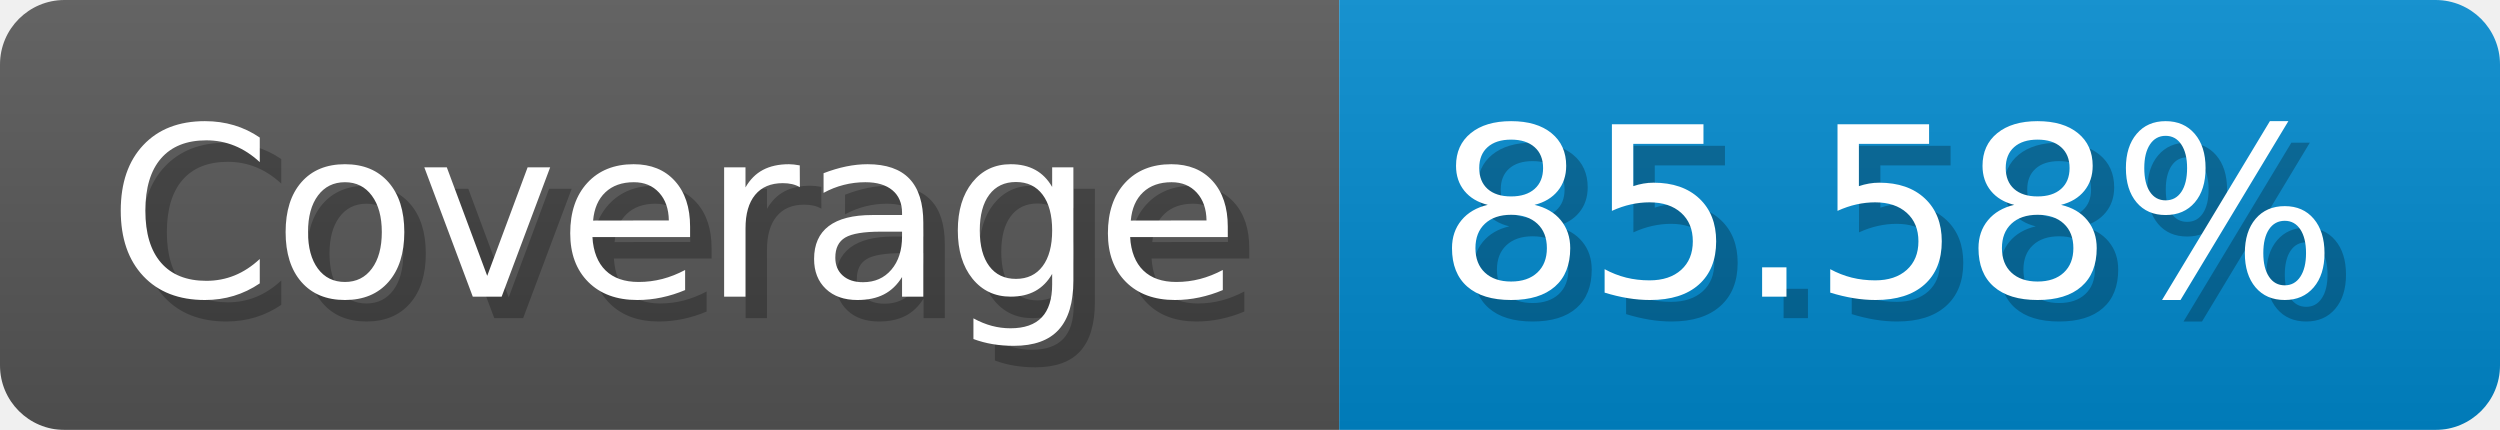
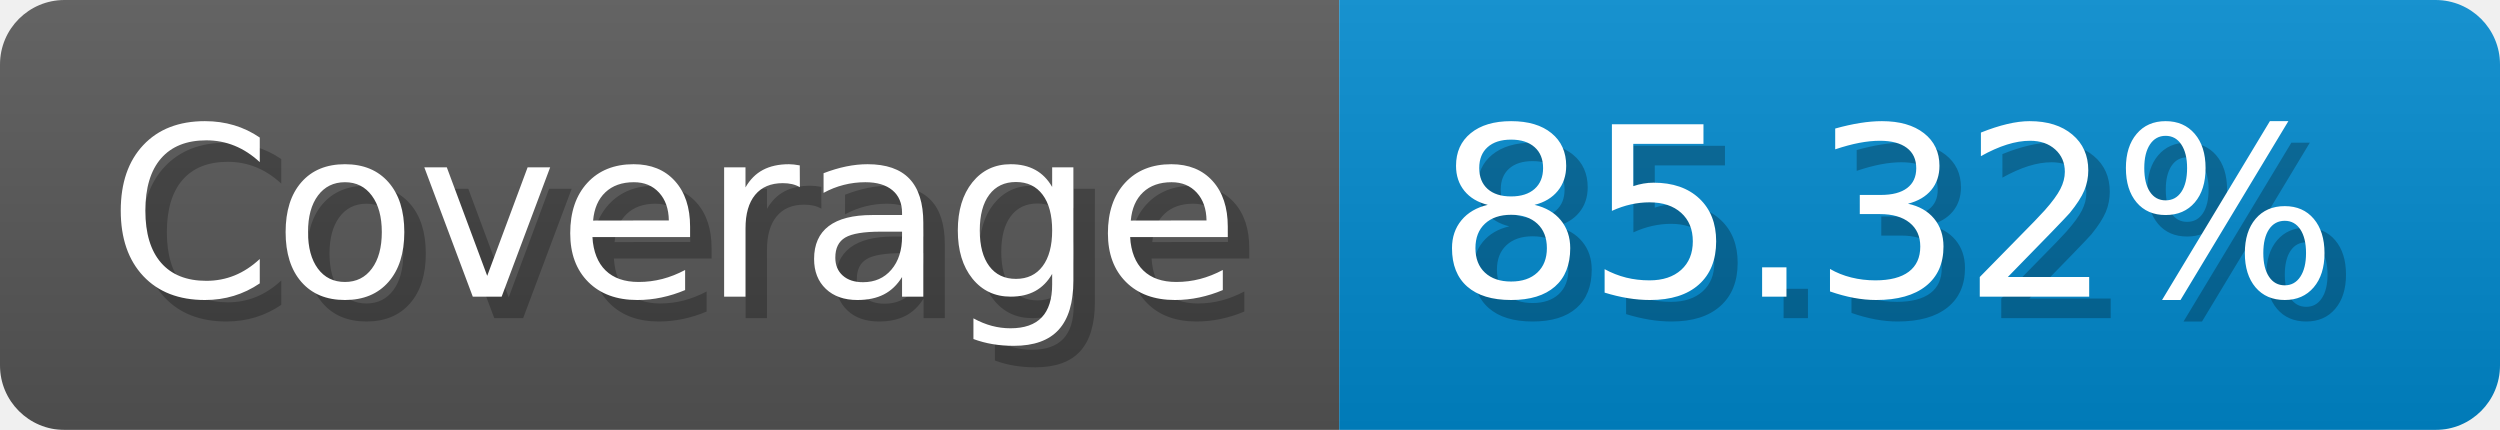
- <svg xmlns="http://www.w3.org/2000/svg" width="116.3" height="20" viewBox="0 0 1163 200" role="img" aria-label="Coverage: 85.58%">
+ <svg xmlns="http://www.w3.org/2000/svg" width="116.3" height="20" viewBox="0 0 1163 200" role="img" aria-label="Coverage: 85.32%">
  <linearGradient id="a" x2="0" y2="100%">
    <stop offset="0" stop-opacity=".1" stop-color="#EEE" />
    <stop offset="1" stop-opacity=".1" />
  </linearGradient>
  <mask id="m">
    <rect width="1163" height="200" rx="30" fill="#FFF" />
  </mask>
  <g mask="url(#m)">
    <rect width="623" height="200" fill="#555" />
    <rect width="540" height="200" fill="#08C" x="623" />
    <rect width="1163" height="200" fill="url(#a)" />
  </g>
  <g aria-hidden="true" fill="#fff" text-anchor="start" font-family="Verdana,DejaVu Sans,sans-serif" font-size="110">
    <text x="60" y="148" textLength="523" fill="#000" opacity="0.25">Coverage</text>
    <text x="50" y="138" textLength="523">Coverage</text>
-     <text x="678" y="148" textLength="440" fill="#000" opacity="0.25">85.58%</text>
-     <text x="668" y="138" textLength="440">85.58%</text>
+     <text x="678" y="148" textLength="440" fill="#000" opacity="0.25">85.32%</text>
+     <text x="668" y="138" textLength="440">85.32%</text>
  </g>
</svg>
